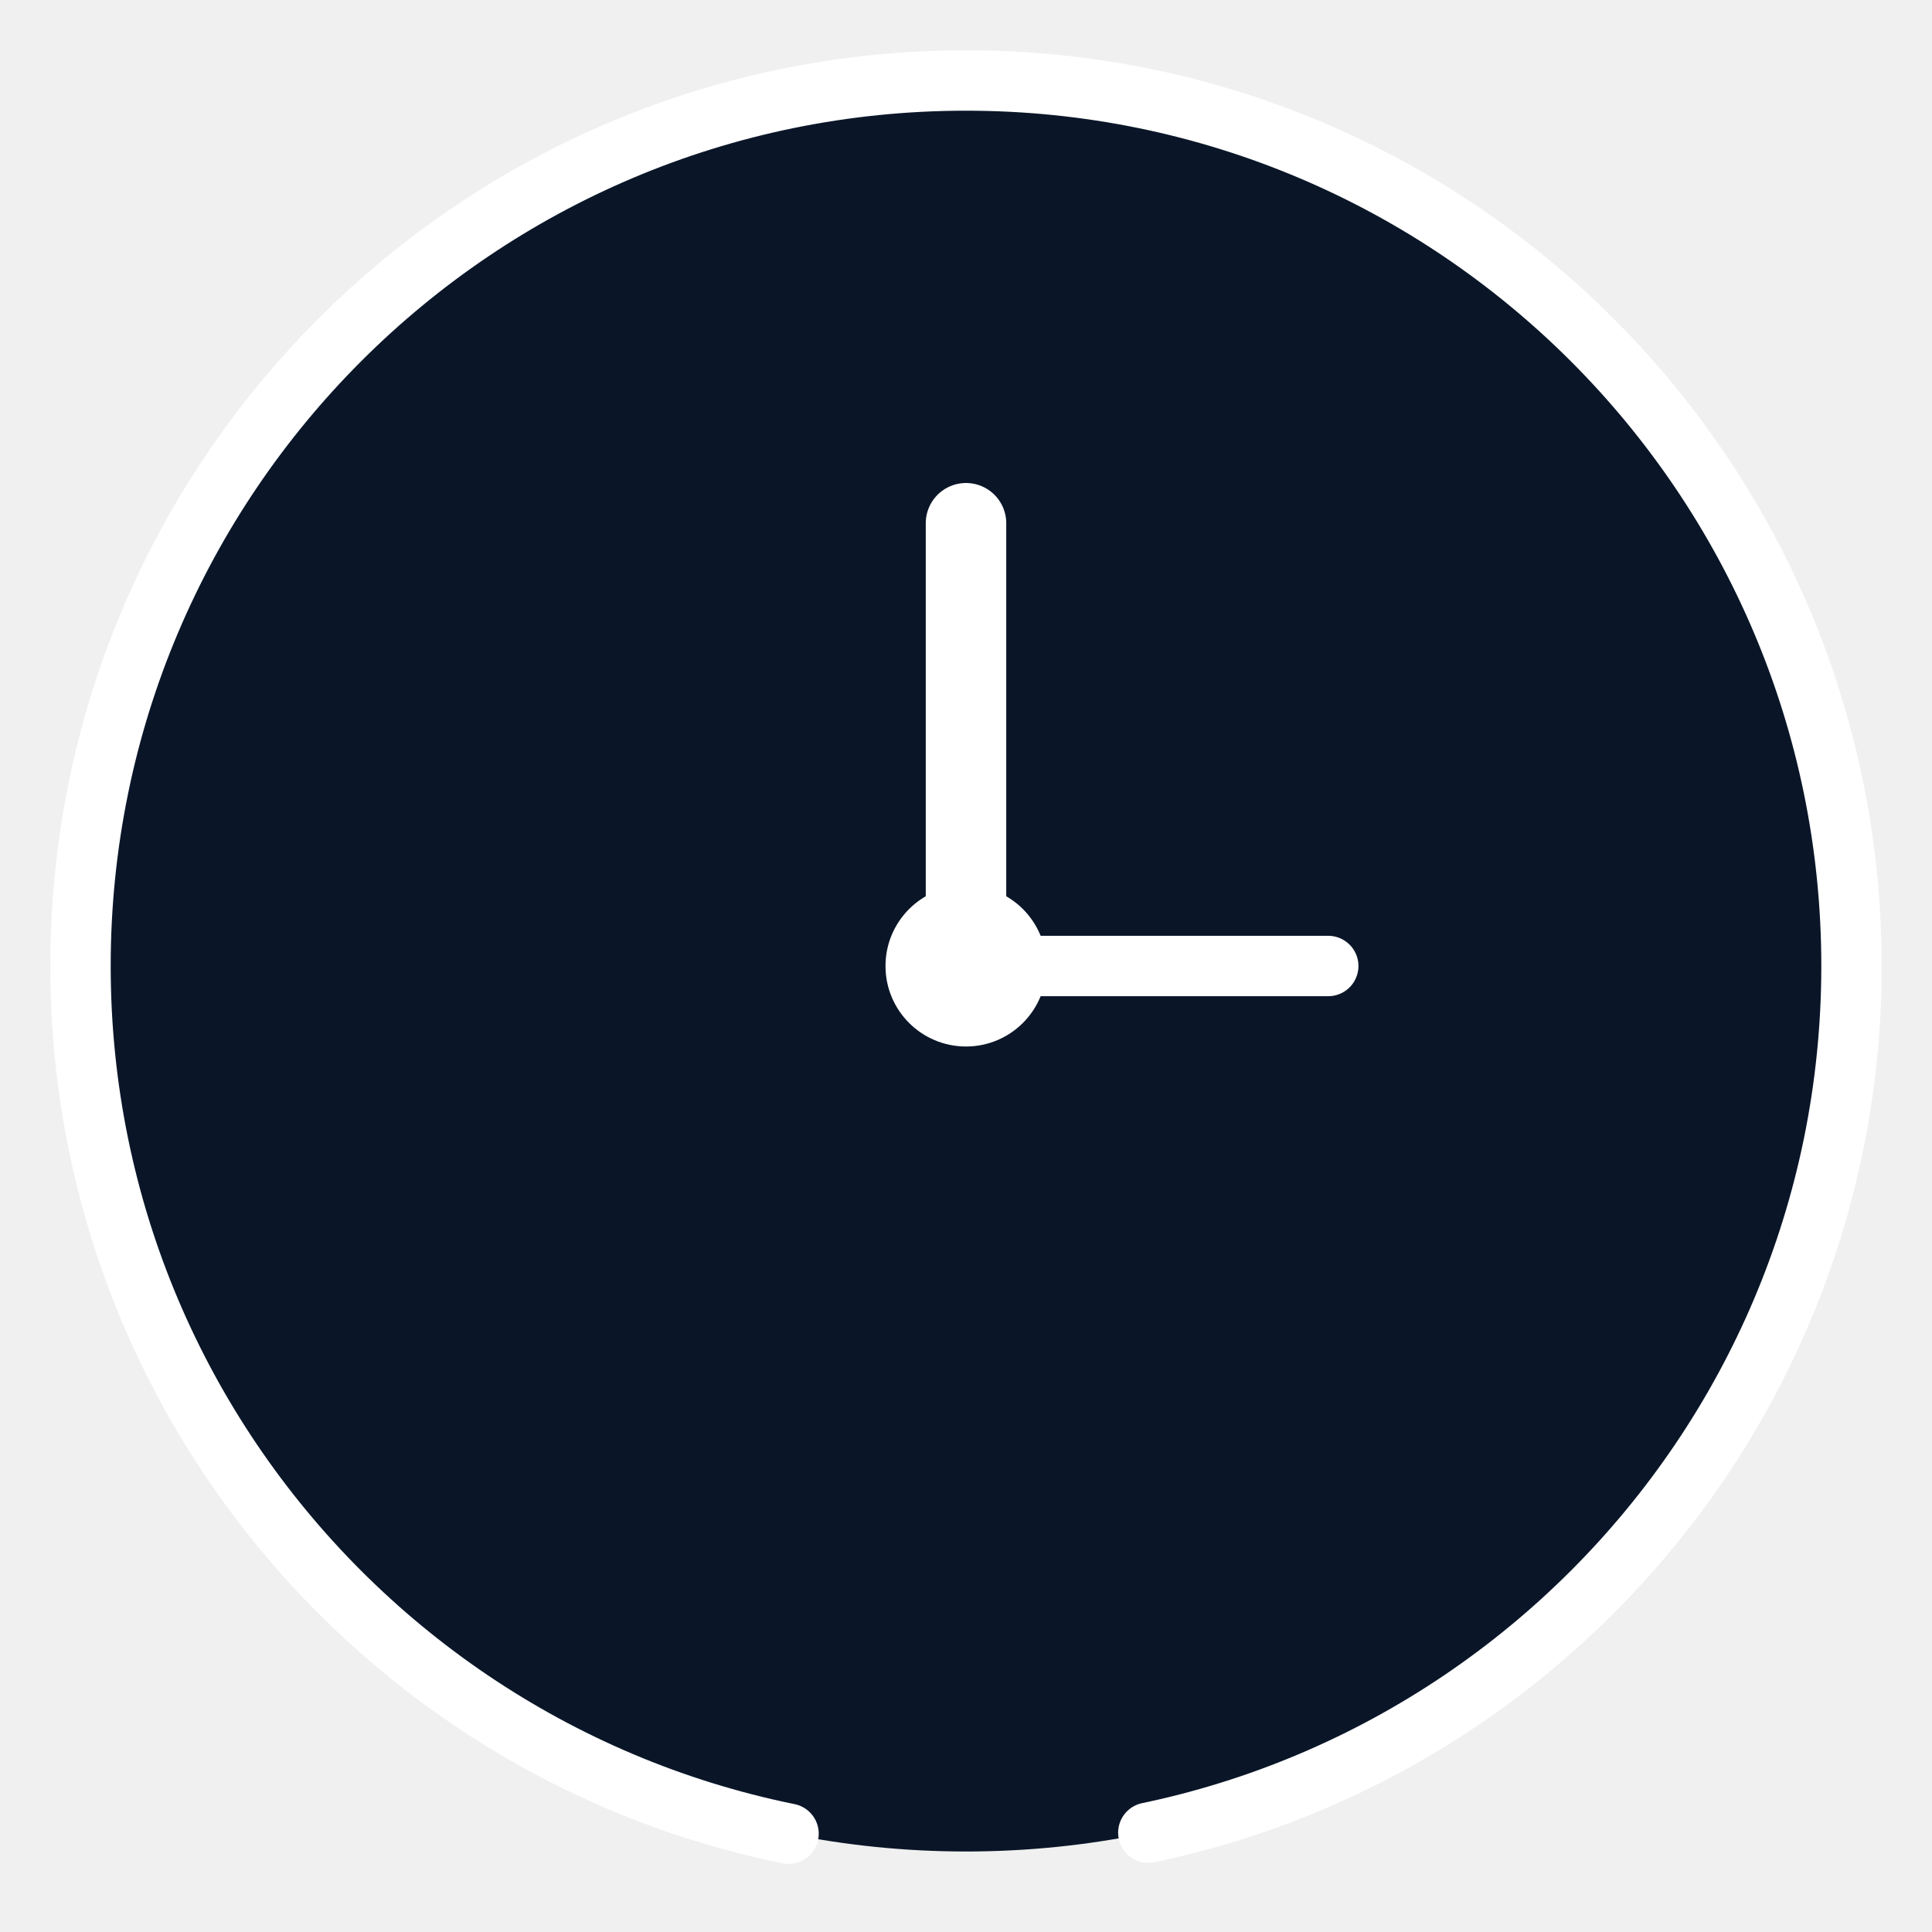
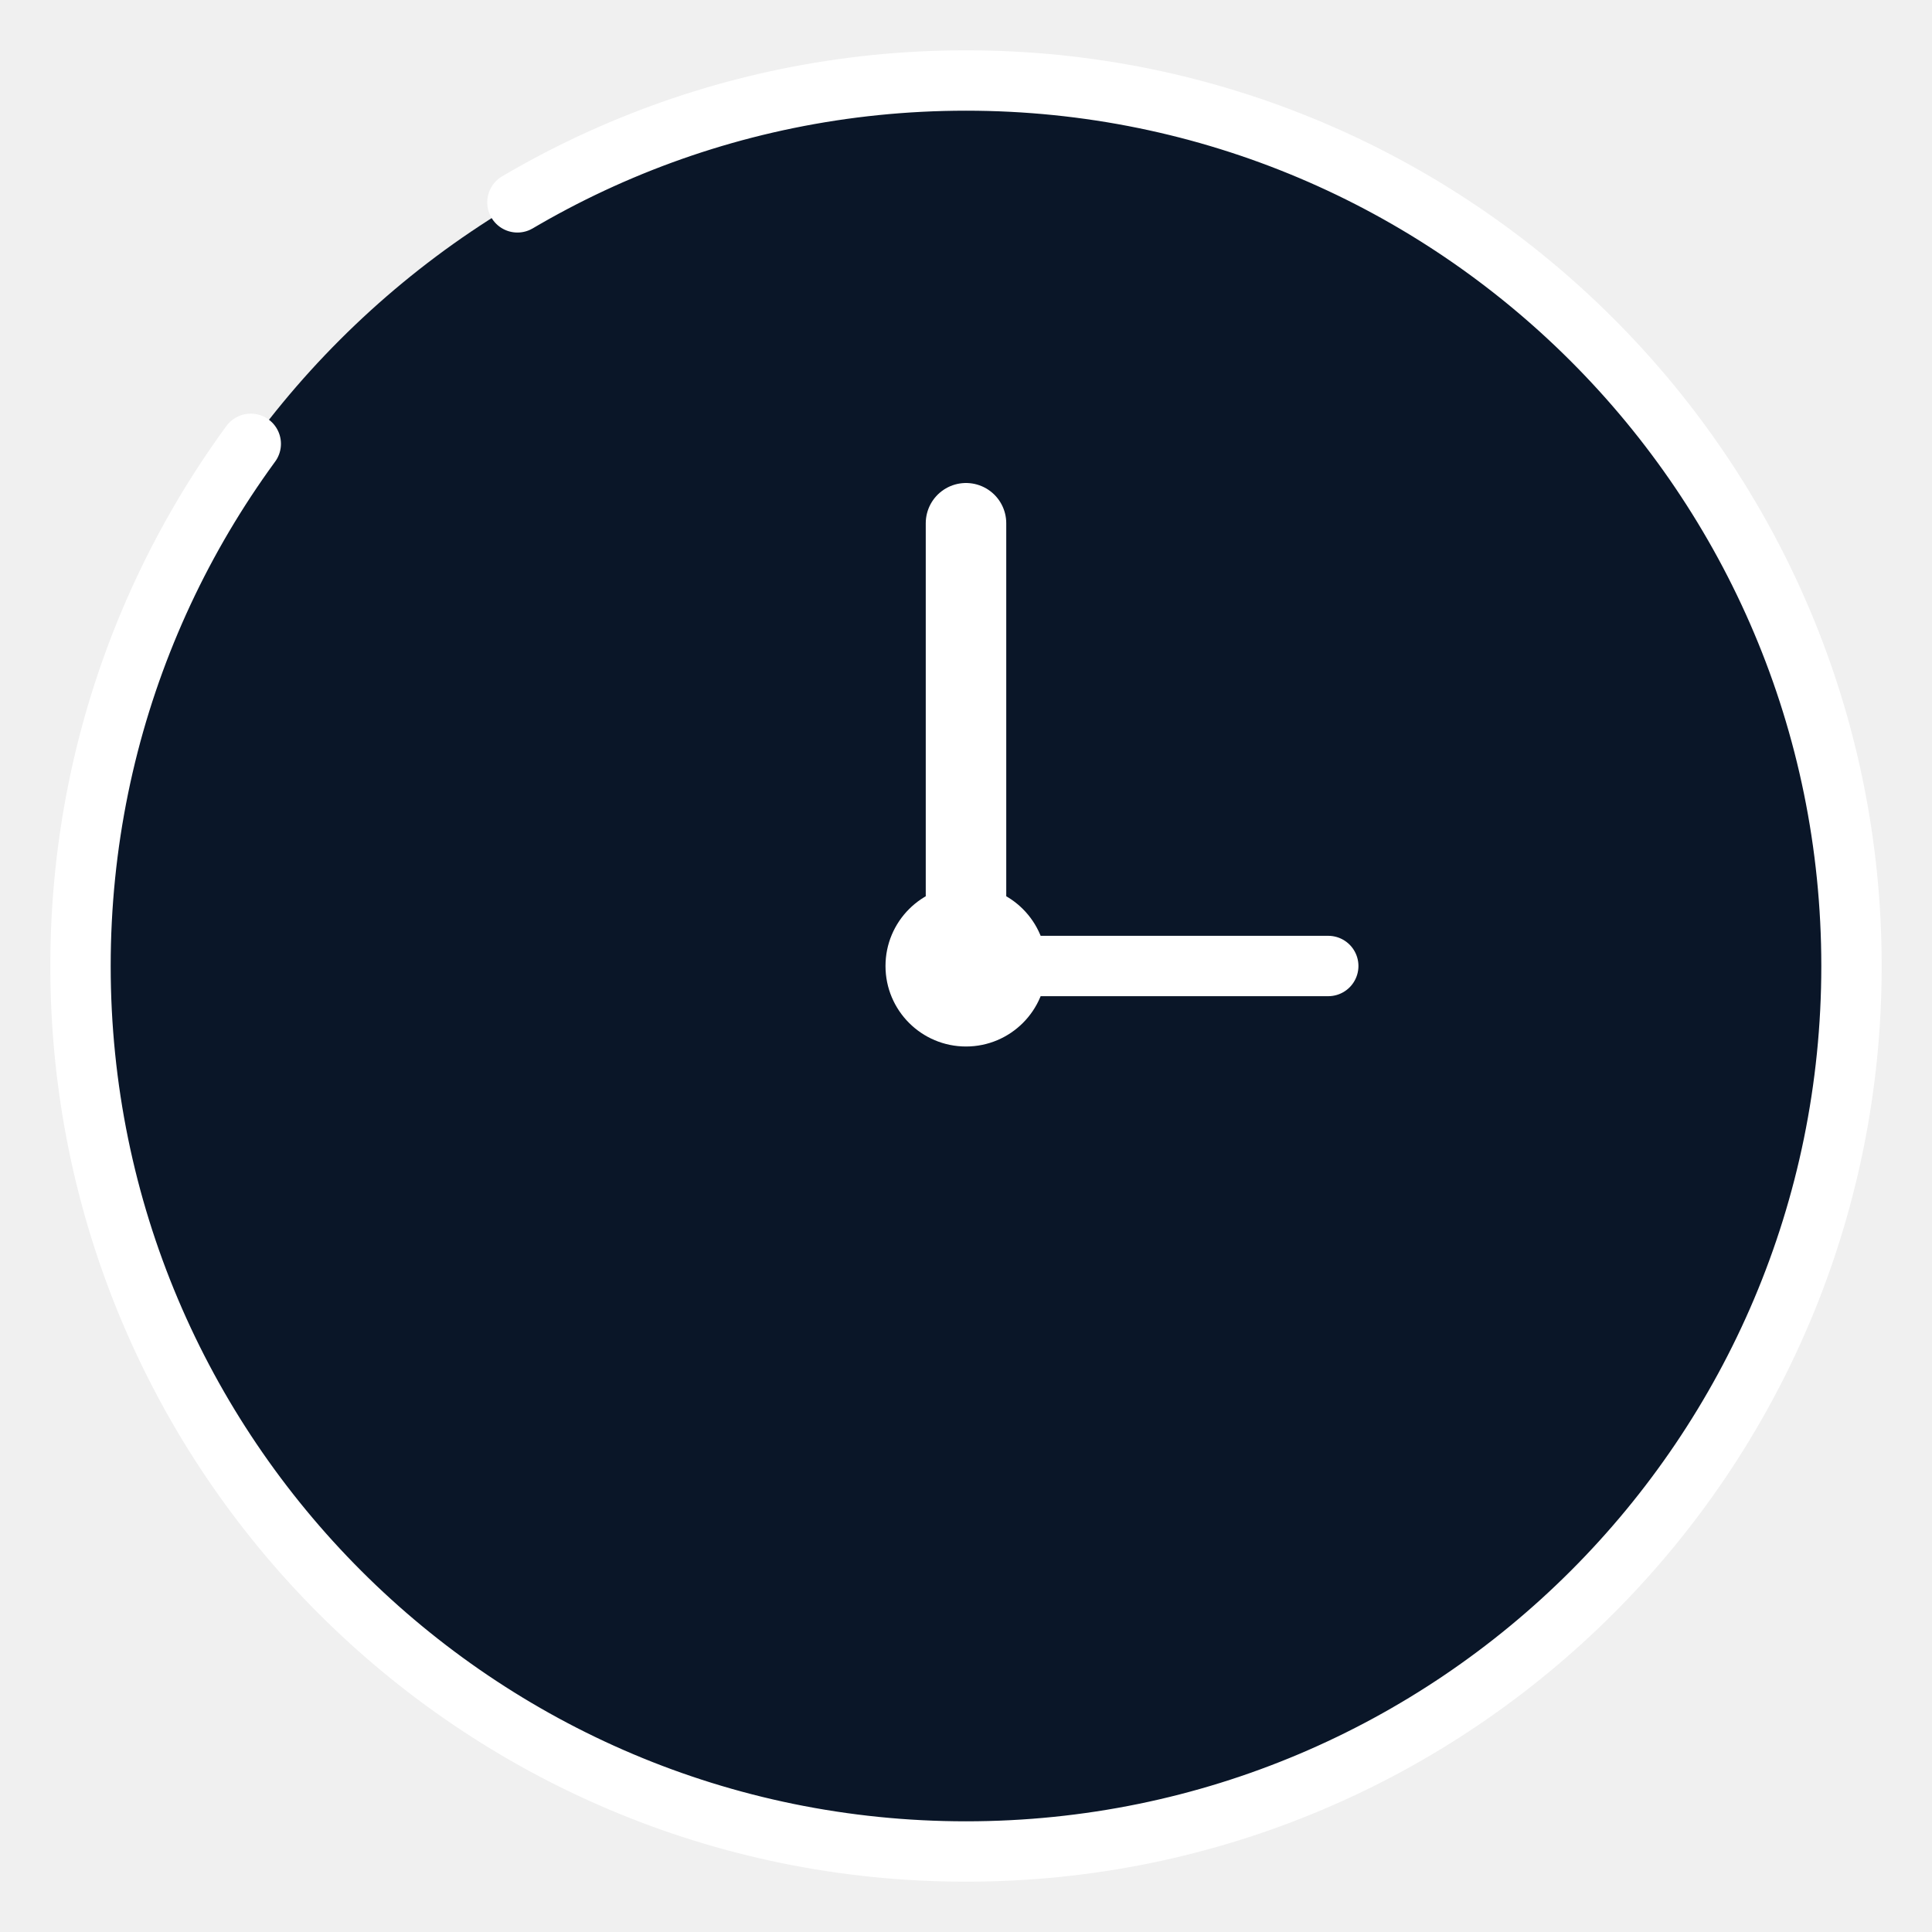
<svg xmlns="http://www.w3.org/2000/svg" width="32" height="32" viewBox="0 0 48 48">
  <circle cx="24" cy="24" r="22" fill="#0A1628" />
-   <circle cx="24" cy="24" r="22" fill="none" stroke="#FFFFFF" stroke-width="1.5" stroke-linecap="round" stroke-dasharray="129 9" stroke-dashoffset="99" />
+   <circle cx="24" cy="24" r="22" fill="none" stroke="#FFFFFF" stroke-width="1.5" stroke-linecap="round" stroke-dasharray="129 9" stroke-dashoffset="46" />
  <line x1="24" y1="24" x2="24" y2="13" stroke="#FFFFFF" stroke-width="2" stroke-linecap="round" />
  <line x1="24" y1="24" x2="33" y2="24" stroke="#FFFFFF" stroke-width="1.5" stroke-linecap="round" />
  <circle cx="24" cy="24" r="2" fill="#FFFFFF" />
</svg>
